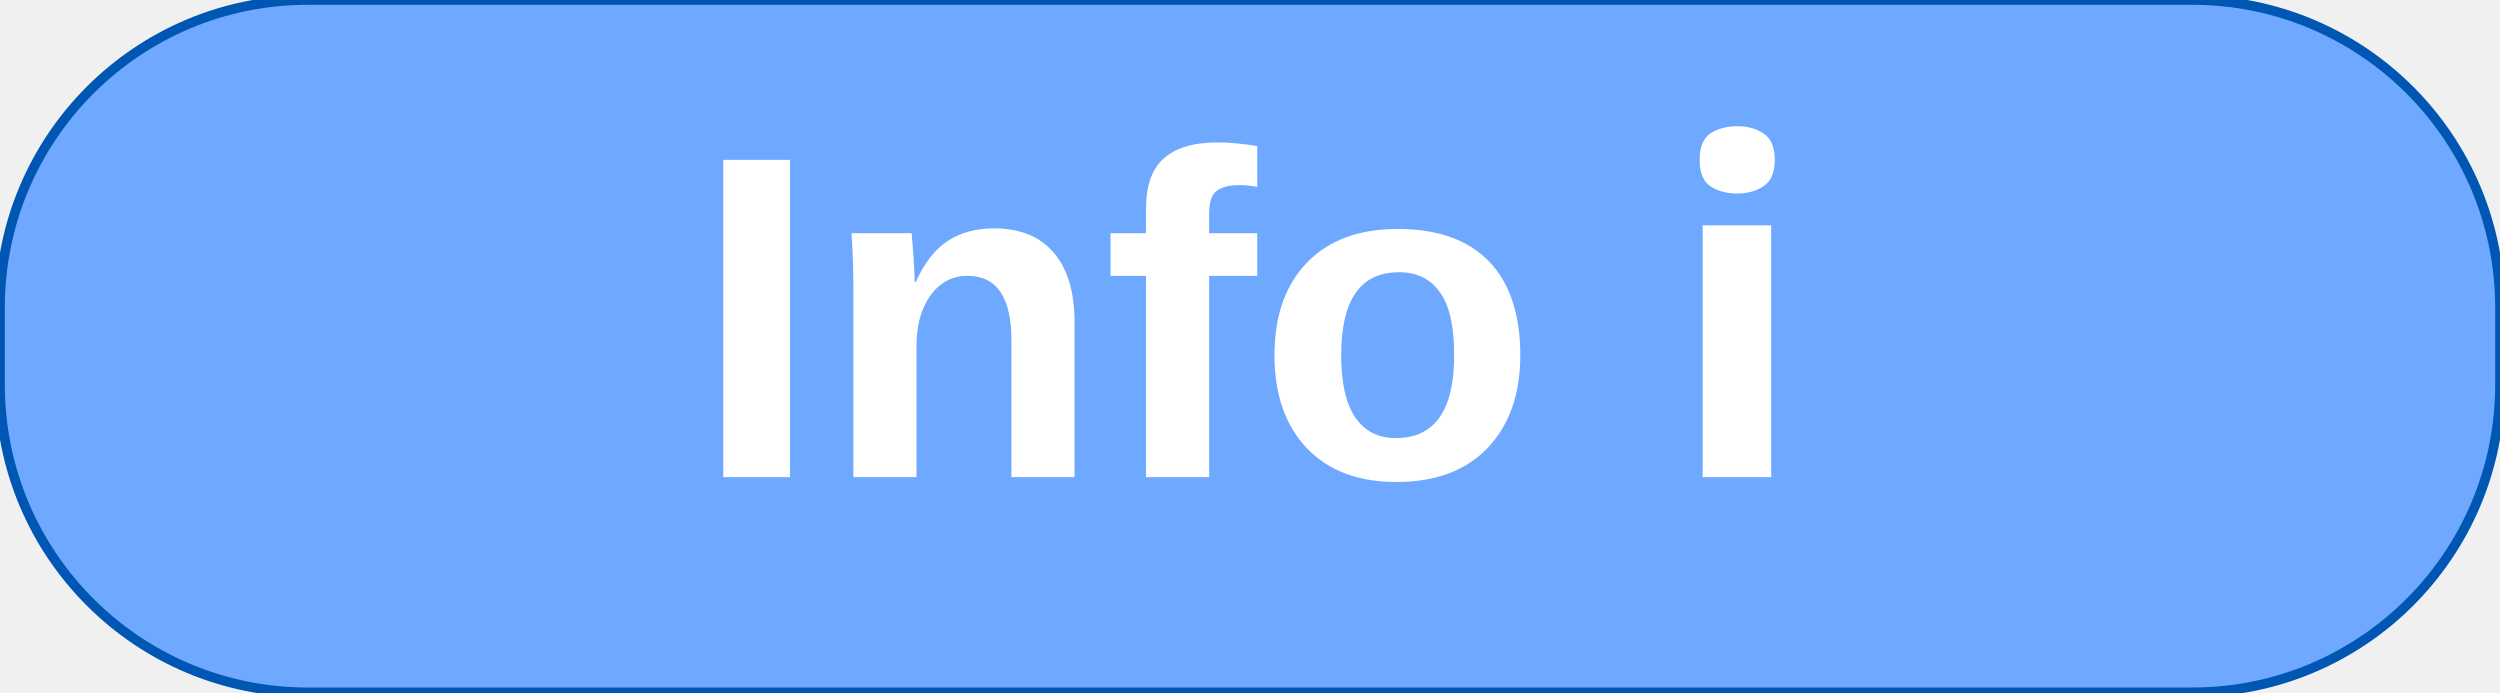
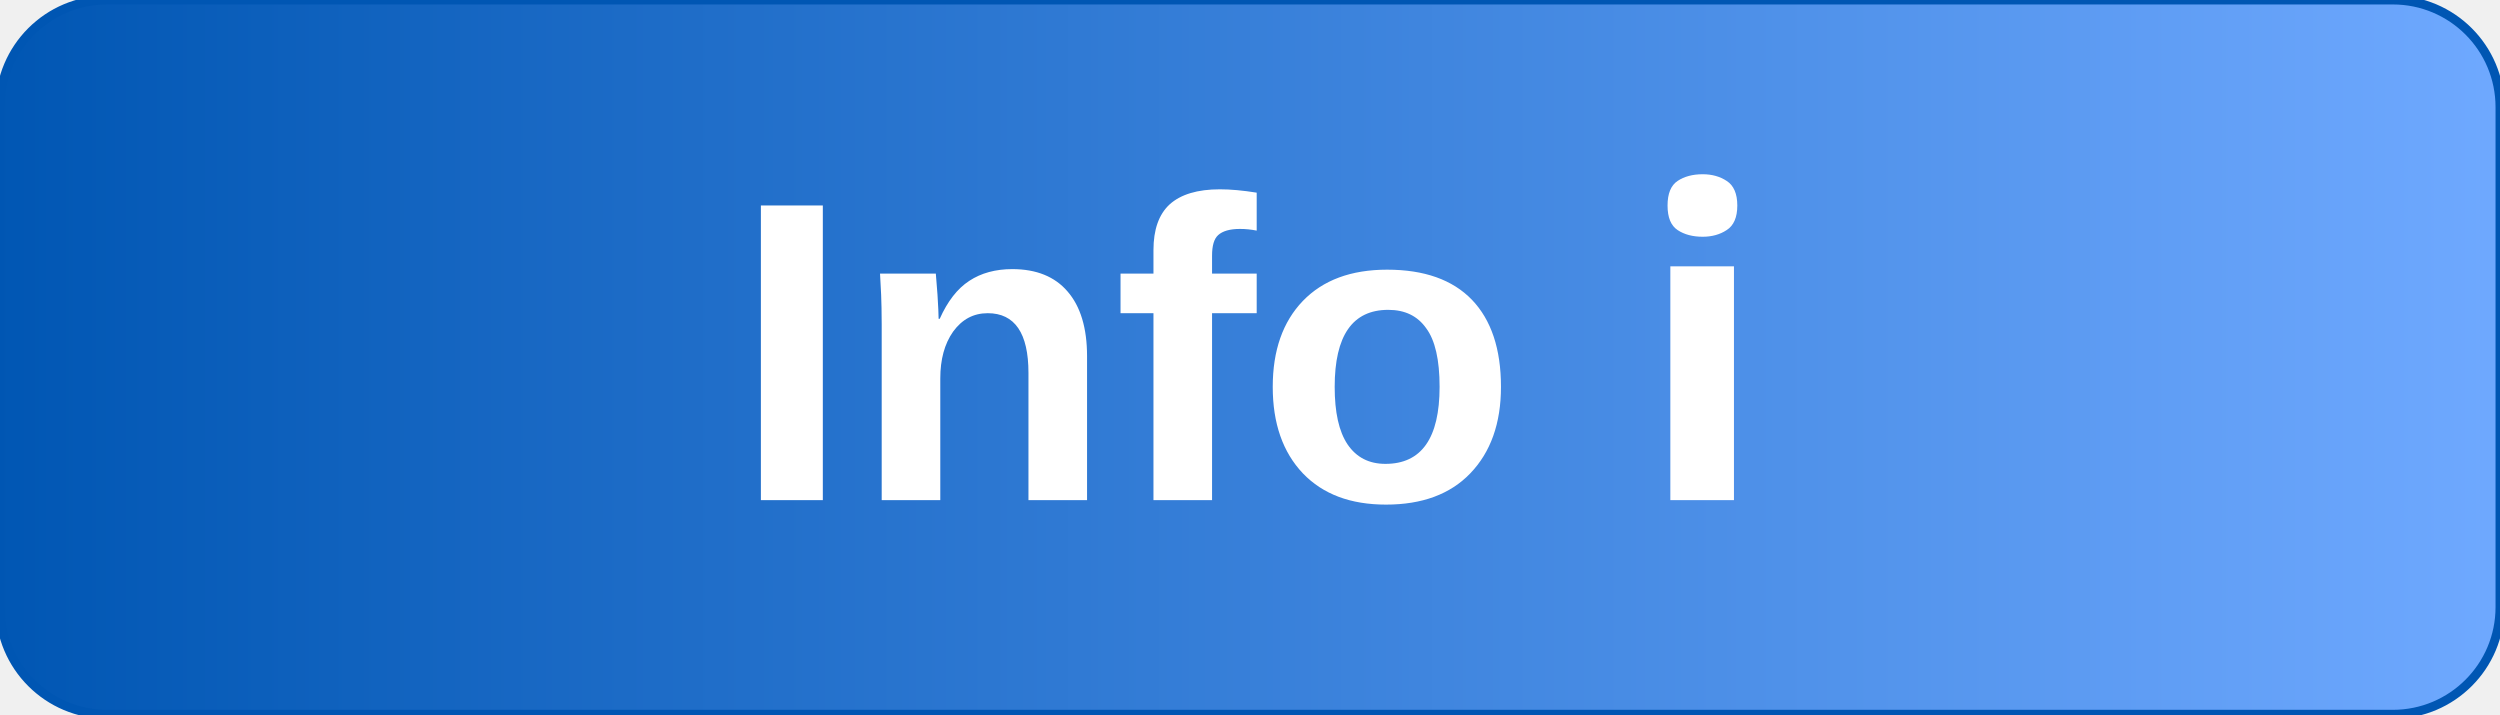
- <svg xmlns="http://www.w3.org/2000/svg" width="65" height="18">
-   <rect width="100%" height="100%" fill="#6FA9FF" stroke="#0056B3" stroke-width="0.25" rx="8" ry="8" />
-   <text x="50%" y="50%" dominant-baseline="middle" text-anchor="middle" font-family="Helvetica Neue, Arial, sans-serif" font-size="12" font-weight="bold" fill="white">Info ℹ️</text>
+ <svg xmlns="http://www.w3.org/2000/svg" width="70" height="20">
+   <defs>
+     <linearGradient id="grad" x1="0%" y1="0%" x2="100%" y2="0%">
+       <stop offset="0%" style="stop-color:#0056B3;stop-opacity:1" />
+       <stop offset="100%" style="stop-color:#6FA9FF;stop-opacity:1" />
+     </linearGradient>
+   </defs>
+   <rect width="100%" height="100%" fill="url(#grad)" stroke="#0056B3" stroke-width="0.25" rx="3" ry="3" />
+   <text x="50%" y="53%" dominant-baseline="middle" text-anchor="middle" font-family="Helvetica Neue, Arial, sans-serif" font-size="12" font-weight="bold" fill="#ffffff">Info ℹ️</text>
</svg>
